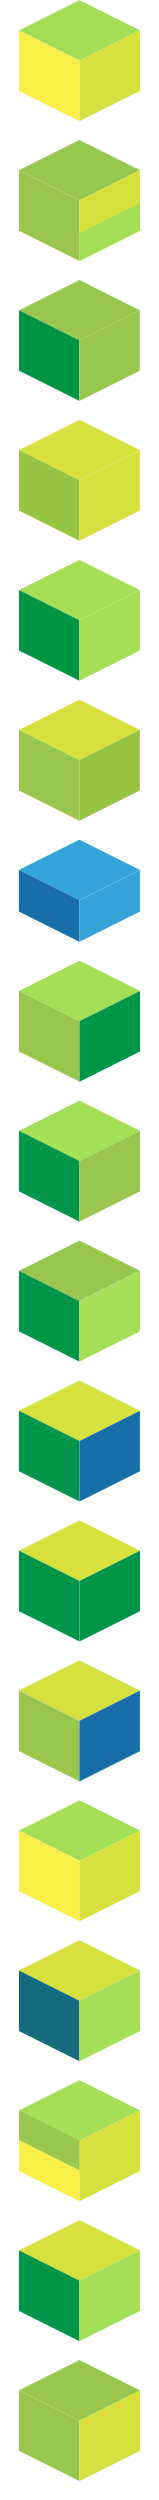
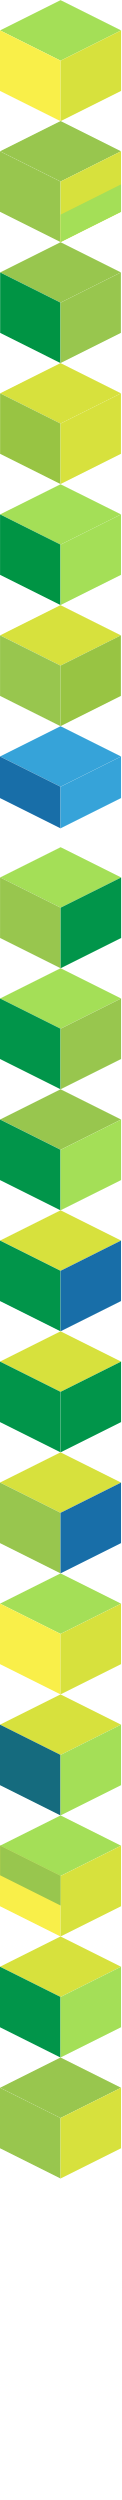
- <svg xmlns="http://www.w3.org/2000/svg" xmlns:xlink="http://www.w3.org/1999/xlink" height="2644.0px" viewBox="0 0 168.0 2644.0" width="168.0px">
-   <g transform="translate(20, 0)">
+ <svg xmlns="http://www.w3.org/2000/svg" xmlns:xlink="http://www.w3.org/1999/xlink" height="2644.0px" viewBox="0 0 128.0 2644.0" width="128.0px">
+   <g transform="translate(0, 0)">
    <g transform="translate(-0.0, -0.0)">
      <defs>
        <g id="uid_928">
          <path d=" M 416.5 318.9 L 480.5 350.9 544.5 318.9 480.5 286.9 416.5 318.9 Z" fill="#A4DF57" stroke="none" />
        </g>
        <g id="uid_929">
          <path d=" M 416.45 318.9 L 416.45 382.9 480.45 414.9 480.45 350.9 416.45 318.9 Z" fill="#F9EF49" stroke="none" />
        </g>
        <g id="uid_930">
          <path d=" M 544.5 382.9 L 544.5 318.9 480.5 350.9 480.5 414.9 544.5 382.9 Z" fill="#D7E13D" stroke="none" />
        </g>
      </defs>
      <g transform="matrix( 1, 0, 0, 1, -416.45,-286.75) ">
        <use xlink:href="#uid_928" />
      </g>
      <g transform="matrix( 1, 0, 0, 1, -416.45,-286.75) ">
        <use xlink:href="#uid_929" />
      </g>
      <g transform="matrix( 1, 0, 0, 1, -416.45,-286.75) ">
        <use xlink:href="#uid_930" />
      </g>
    </g>
  </g>
-   <g transform="translate(20, 148.0)">
+   <g transform="translate(0, 128.0)">
    <g transform="translate(-0.0, -0.0)">
      <defs>
        <g id="uid_931">
          <path d=" M 609.35 351.1 L 545.35 383.1 609.35 415.1 673.3 383.1 609.35 351.1 Z" fill="#98C64E" stroke="none" />
        </g>
        <g id="uid_932">
          <path d=" M 609.3 479.1 L 609.3 415.1 545.3 383.1 545.3 447.1 609.3 479.1 Z" fill="#98C64E" stroke="none" />
        </g>
        <g id="uid_933">
          <path d=" M 673.3 447.1 L 673.3 383.1 609.35 415.1 609.35 479.1 673.3 447.1 Z" fill="#D7E13D" stroke="none" />
        </g>
        <g id="uid_934">
          <path d=" M 673.3 447.1 L 673.3 418.1 609.35 450.1 609.35 479.1 673.3 447.1 Z" fill="#A4DF57" stroke="none" />
        </g>
      </defs>
      <g transform="matrix( 1, 0, 0, 1, -545.3,-351.1) ">
        <use xlink:href="#uid_931" />
      </g>
      <g transform="matrix( 1, 0, 0, 1, -545.3,-351.1) ">
        <use xlink:href="#uid_932" />
      </g>
      <g transform="matrix( 1, 0, 0, 1, -545.3,-351.1) ">
        <use xlink:href="#uid_933" />
      </g>
      <g transform="matrix( 1, 0, 0, 1, -545.3,-351.1) ">
        <use xlink:href="#uid_934" />
      </g>
    </g>
  </g>
-   <g transform="translate(20, 296.0)">
+   <g transform="translate(0, 256.0)">
    <g transform="translate(-0.0, -0.0)">
      <defs>
        <g id="uid_935">
          <path d=" M 543.65 511.4 L 607.65 479.4 543.65 447.4 479.65 479.4 543.65 511.4 Z" fill="#98C64E" stroke="none" />
        </g>
        <g id="uid_936">
          <path d=" M 543.6 575.45 L 543.6 511.4 479.6 479.4 479.6 543.45 543.6 575.45 Z" fill="#009444" stroke="none" />
        </g>
        <g id="uid_937">
          <path d=" M 543.65 511.4 L 543.65 575.4 607.65 543.45 607.65 479.4 543.65 511.4 Z" fill="#98C64E" stroke="none" />
        </g>
      </defs>
      <g transform="matrix( 0.9972534, 0, 0, 0.9984436, 0.15,0.15) ">
        <g transform="matrix( 1, 0, 0, 1, -479.6,-447.4) ">
          <use xlink:href="#uid_935" />
        </g>
        <g transform="matrix( 1, 0, 0, 1, -479.6,-447.4) ">
          <use xlink:href="#uid_936" />
        </g>
        <g transform="matrix( 1, 0, 0, 1, -479.6,-447.4) ">
          <use xlink:href="#uid_937" />
        </g>
      </g>
      <g transform="matrix( 0.9972534, 0, 0, 0.9984436, 89.4,41.95) " />
      <g transform="matrix( 0.9972534, 0, 0, 0.9984436, 89.3,42.1) " />
      <g transform="matrix( 0.9972534, 0, 0, 0.9984436, 89.05,42) " />
    </g>
  </g>
-   <g transform="translate(20, 444.0)">
+   <g transform="translate(0, 384.0)">
    <g transform="translate(-0.0, -0.0)">
      <defs>
        <g id="uid_938">
          <path d=" M 479.6 414.95 L 415.6 446.95 479.6 478.95 543.6 446.95 479.6 414.95 Z" fill="#D7E13D" stroke="none" />
        </g>
        <g id="uid_939">
          <path d=" M 0 32 L 0 96 64 128 64 64 0 32 Z" fill="#98C443" stroke="none" />
        </g>
        <g id="uid_940">
          <path d=" M 543.6 510.95 L 543.6 446.95 479.6 478.95 479.6 542.95 543.6 510.95 Z" fill="#D7E13D" stroke="none" />
        </g>
      </defs>
      <g transform="matrix( 0.9984436, 0, 0, 0.9996033, 0.1,0) ">
        <g transform="matrix( 1, 0, 0, 1, -415.6,-414.95) ">
          <use xlink:href="#uid_938" />
        </g>
        <g transform="matrix( 1, 0, 0, 1, 0,0) ">
          <use xlink:href="#uid_939" />
        </g>
        <g transform="matrix( 1, 0, 0, 1, -415.6,-414.95) ">
          <use xlink:href="#uid_940" />
        </g>
      </g>
      <g transform="matrix( 0.9984436, 0, 0, 0.9996033, 24.65,138.5) " />
      <g transform="matrix( 0.9984436, 0, 0, 0.9996033, 62.85,128.55) " />
    </g>
  </g>
-   <g transform="translate(20, 592.0)">
+   <g transform="translate(0, 512.0)">
    <g transform="translate(-0.0, -0.0)">
      <defs>
        <g id="uid_941">
          <path d=" M 415.65 446.9 L 479.65 414.9 415.65 382.95 351.65 414.9 415.65 446.9 Z" fill="#A4DF57" stroke="none" />
        </g>
        <g id="uid_942">
          <path d=" M 351.6 414.9 L 351.6 478.95 415.6 510.95 415.6 446.9 351.6 414.9 Z" fill="#009444" stroke="none" />
        </g>
        <g id="uid_943">
          <path d=" M 479.65 414.9 L 415.65 446.9 415.65 510.95 479.65 478.95 479.65 414.9 Z" fill="#A4DF57" stroke="none" />
        </g>
      </defs>
      <g transform="matrix( 0.9988251, 0, 0, 0.9980469, 0.05,0.15) ">
        <g transform="matrix( 1, 0, 0, 1, -351.6,-382.95) ">
          <use xlink:href="#uid_941" />
        </g>
        <g transform="matrix( 1, 0, 0, 1, -351.6,-382.95) ">
          <use xlink:href="#uid_942" />
        </g>
        <g transform="matrix( 1, 0, 0, 1, -351.6,-382.95) ">
          <use xlink:href="#uid_943" />
        </g>
      </g>
      <g transform="matrix( 0.9988251, 0, 0, 0.9980469, -39.1,106.15) " />
      <g transform="matrix( 0.9988251, 0, 0, 0.9980469, 89.2,41.95) " />
    </g>
  </g>
-   <g transform="translate(20, 740.0)">
+   <g transform="translate(0, 640.0)">
    <g transform="translate(-0.0, -0.0)">
      <defs>
        <g id="uid_944">
          <path d=" M 479.6 350.3 L 415.65 382.25 479.6 414.25 543.6 382.25 479.6 350.3 Z" fill="#D7E13D" stroke="none" />
        </g>
        <g id="uid_945">
          <path d=" M 415.6 446.3 L 479.6 478.3 479.6 414.25 415.6 382.25 415.6 446.3 Z" fill="#98C64E" stroke="none" />
        </g>
        <g id="uid_946">
          <path d=" M 479.6 408.25 L 479.6 472.3 543.6 440.3 543.6 376.25 479.6 408.25 Z" fill="#98C443" stroke="none" />
        </g>
      </defs>
      <g transform="matrix( 0.9984436, 0, 0, 1, 0.05,0) ">
        <g transform="matrix( 1, 0, 0, 1, -415.6,-350.3) ">
          <use xlink:href="#uid_944" />
        </g>
        <g transform="matrix( 1, 0, 0, 1, -415.6,-350.3) ">
          <use xlink:href="#uid_945" />
        </g>
        <g transform="matrix( 1, 0, 0, 1, -415.6,-344.3) ">
          <use xlink:href="#uid_946" />
        </g>
      </g>
      <g transform="matrix( 0.9984436, 0, 0, 1, 25.55,74.3) " />
    </g>
  </g>
-   <g transform="translate(20, 888.0)">
+   <g transform="translate(0, 768.0)">
    <g transform="translate(-0.0, -0.0)">
      <style type="text/css">.cl5 {
    fill: #36A3D9
    }
.cl6 {
    fill: #186EA8
    }</style>
      <g transform="matrix( 1, 0, 0, 1, -280.1,-279.75) ">
        <g>
          <g id="uid_948">
            <path class="cl5" d="M344.1,343.8l64-32l-64-32l-64,32L344.1,343.8z" />
          </g>
        </g>
      </g>
      <g transform="matrix( 1, 0, 0, 1, -280.1,-279.75) ">
        <g>
          <g id="uid_949">
            <path class="cl6" d="M344.1,387.8v-44l-64-32v44L344.1,387.8z" />
          </g>
        </g>
      </g>
      <g transform="matrix( 1, 0, 0, 1, -280.1,-279.75) ">
        <g>
          <g id="uid_950">
            <path class="cl5" d="M408.1,311.8l-64,32v44l64-32V311.8z" />
          </g>
        </g>
      </g>
    </g>
  </g>
-   <g transform="translate(20, 1016.0)">
+   <g transform="translate(0, 896.0)">
    <g transform="translate(-0.0, -0.0)">
      <defs>
        <g id="uid_951">
          <path d=" M 457.1 318.15 L 393.1 350.15 457.1 382.1 521.1 350.15 457.1 318.15 Z" fill="#A4DF57" stroke="none" />
        </g>
        <g id="uid_952">
          <path d=" M 457.05 382.1 L 393.05 350.1 393.05 414.15 457.05 446.15 457.05 382.1 Z" fill="#98C64E" stroke="none" />
        </g>
        <g id="uid_953">
          <path d=" M 521.1 350.15 L 457.1 382.1 457.1 446.15 521.1 414.15 521.1 350.15 Z" fill="#01954A" stroke="none" />
        </g>
      </defs>
      <g transform="matrix( 1, 0, 0, 1, -393,-318.15) ">
        <use xlink:href="#uid_951" />
      </g>
      <g transform="matrix( 1, 0, 0, 1, -393,-318.15) ">
        <use xlink:href="#uid_952" />
      </g>
      <g transform="matrix( 1, 0, 0, 1, -393,-318.15) ">
        <use xlink:href="#uid_953" />
      </g>
    </g>
  </g>
-   <g transform="translate(20, 1164.0)">
+   <g transform="translate(0, 1024.0)">
    <g transform="translate(-0.0, -0.0)">
      <defs>
        <g id="uid_954">
          <path d=" M 521.3 414 L 585.3 446 649.3 414 585.3 382 521.3 414 Z" fill="#A4DF57" stroke="none" />
        </g>
        <g id="uid_955">
          <path d=" M 521.25 413.95 L 521.25 478 585.25 510 585.25 445.95 521.25 413.95 Z" fill="#01954A" stroke="none" />
        </g>
        <g id="uid_956">
          <path d=" M 649.3 478 L 649.3 414 585.3 446 585.3 510 649.3 478 Z" fill="#98C64E" stroke="none" />
        </g>
      </defs>
      <g transform="matrix( 1, 0, 0, 1, -521.25,-382) ">
        <use xlink:href="#uid_954" />
      </g>
      <g transform="matrix( 1, 0, 0, 1, -521.25,-382) ">
        <use xlink:href="#uid_955" />
      </g>
      <g transform="matrix( 1, 0, 0, 1, -521.25,-382) ">
        <use xlink:href="#uid_956" />
      </g>
      <g transform="matrix( 1, 0, 0, 1, -39.2,106.25) " />
      <g transform="matrix( 1, 0, 0, 1, -38.95,106.25) " />
    </g>
  </g>
-   <g transform="translate(20, 1312.0)">
+   <g transform="translate(0, 1152.0)">
    <g transform="translate(-0.0, -0.0)">
      <defs>
        <g id="uid_957">
          <path d=" M 329.1 445.95 L 393.1 413.95 329.1 381.95 265.1 413.95 329.1 445.95 Z" fill="#98C64E" stroke="none" />
        </g>
        <g id="uid_958">
          <path d=" M 265.05 413.95 L 265.05 478 329.05 510 329.05 445.95 265.05 413.95 Z" fill="#01954A" stroke="none" />
        </g>
        <g id="uid_959">
          <path d=" M 393.1 478 L 393.1 413.95 329.1 445.95 329.1 509.95 393.1 478 Z" fill="#A4DF57" stroke="none" />
        </g>
      </defs>
      <g transform="matrix( 1, 0, 0, 1, -265.05,-381.95) ">
        <use xlink:href="#uid_957" />
      </g>
      <g transform="matrix( 1, 0, 0, 1, -265.05,-381.95) ">
        <use xlink:href="#uid_958" />
      </g>
      <g transform="matrix( 1, 0, 0, 1, -265.05,-381.95) ">
        <use xlink:href="#uid_959" />
      </g>
      <g transform="matrix( 1, 0, 0, 1, -39.3,106.25) " />
      <g transform="matrix( 1, 0, 0, 1, 89.25,41.95) " />
    </g>
  </g>
-   <g transform="translate(20, 1460.0)">
+   <g transform="translate(0, 1280.0)">
    <g transform="translate(-0.0, -0.0)">
      <defs>
        <g id="uid_960">
          <path d=" M 392.95 350.1 L 328.95 382.1 392.95 414.1 456.9 382.1 392.95 350.1 Z" fill="#D7E13D" stroke="none" />
        </g>
        <g id="uid_961">
          <path d=" M 392.9 478.1 L 392.9 414.1 328.9 382.1 328.9 446.1 392.9 478.1 Z" fill="#01954A" stroke="none" />
        </g>
        <g id="uid_962">
          <path d=" M 392.95 414.1 L 392.95 478.1 456.9 446.1 456.9 382.1 392.95 414.1 Z" fill="#186EA8" stroke="none" />
        </g>
      </defs>
      <g transform="matrix( 1, 0, 0, 1, -328.9,-350.1) ">
        <use xlink:href="#uid_960" />
      </g>
      <g transform="matrix( 1, 0, 0, 1, -328.9,-350.1) ">
        <use xlink:href="#uid_961" />
      </g>
      <g transform="matrix( 1, 0, 0, 1, -328.9,-350.1) ">
        <use xlink:href="#uid_962" />
      </g>
      <g transform="matrix( 1, 0, 0, 1, 25.8,74.1) " />
    </g>
  </g>
-   <g transform="translate(20, 1608.0)">
+   <g transform="translate(0, 1408.0)">
    <g transform="translate(-0.0, -0.0)">
      <defs>
        <g id="uid_963">
          <path d=" M 329.05 318.15 L 393.05 350.15 457.05 318.15 393.05 286.15 329.05 318.15 Z" fill="#D7E13D" stroke="none" />
        </g>
        <g id="uid_964">
          <path d=" M 393 350.15 L 329 318.15 329 382.15 393 414.15 393 350.15 Z" fill="#01954A" stroke="none" />
        </g>
        <g id="uid_965">
          <path d=" M 457.05 382.15 L 457.05 318.15 393.05 350.15 393.05 414.15 457.05 382.15 Z" fill="#01954A" stroke="none" />
        </g>
      </defs>
      <g transform="matrix( 1, 0, 0, 1, -329,-286.15) ">
        <use xlink:href="#uid_963" />
      </g>
      <g transform="matrix( 1, 0, 0, 1, -329,-286.15) ">
        <use xlink:href="#uid_964" />
      </g>
      <g transform="matrix( 1, 0, 0, 1, -329,-286.15) ">
        <use xlink:href="#uid_965" />
      </g>
      <g transform="matrix( 1, 0, 0, 1, 24.55,138.4) " />
      <g transform="matrix( 1, 0, 0, 1, 62.8,128.45) " />
    </g>
  </g>
-   <g transform="translate(20, 1756.0)">
+   <g transform="translate(0, 1536.0)">
    <g transform="translate(-0.0, -0.0)">
      <defs>
        <g id="uid_966">
          <path d=" M 329.05 253.45 L 393.05 285.45 457.05 253.45 393.05 221.5 329.05 253.45 Z" fill="#D7E13D" stroke="none" />
        </g>
        <g id="uid_967">
          <path d=" M 393.05 285.45 L 329.05 253.45 329.05 317.5 393.05 349.5 393.05 285.45 Z" fill="#98C64E" stroke="none" />
        </g>
        <g id="uid_968">
          <path d=" M 457.05 317.5 L 457.05 253.45 393.05 285.45 393.05 349.5 457.05 317.5 Z" fill="#186EA8" stroke="none" />
        </g>
      </defs>
      <g transform="matrix( 1, 0, 0, 1, -329.05,-221.5) ">
        <use xlink:href="#uid_966" />
      </g>
      <g transform="matrix( 1, 0, 0, 1, -329.05,-221.5) ">
        <use xlink:href="#uid_967" />
      </g>
      <g transform="matrix( 1, 0, 0, 1, -329.05,-221.5) ">
        <use xlink:href="#uid_968" />
      </g>
      <g transform="matrix( 1, 0, 0, 1, 25.85,74.1) " />
    </g>
  </g>
-   <g transform="translate(20, 1904.0)">
+   <g transform="translate(0, 1664.0)">
    <g transform="translate(-0.0, -0.0)">
      <defs>
        <g id="uid_969">
          <path d=" M 393.1 221.75 L 457.05 253.75 521.05 221.75 457.05 189.75 393.1 221.75 Z" fill="#A4DF57" stroke="none" />
        </g>
        <g id="uid_970">
          <path d=" M 393.05 221.75 L 393.05 285.75 457.05 317.75 457.05 253.75 393.05 221.75 Z" fill="#F9EF49" stroke="none" />
        </g>
        <g id="uid_971">
          <path d=" M 457.05 253.75 L 457.05 317.75 521.05 285.75 521.05 221.75 457.05 253.75 Z" fill="#D7E13D" stroke="none" />
        </g>
      </defs>
      <g transform="matrix( 1, 0, 0, 1, -393.05,-189.75) ">
        <use xlink:href="#uid_969" />
      </g>
      <g transform="matrix( 1, 0, 0, 1, -393.05,-189.75) ">
        <use xlink:href="#uid_970" />
      </g>
      <g transform="matrix( 1, 0, 0, 1, -393.05,-189.75) ">
        <use xlink:href="#uid_971" />
      </g>
      <g transform="matrix( 1, 0, 0, 1, 89.4,42.1) " />
      <g transform="matrix( 1, 0, 0, 1, 89.3,42.25) " />
      <g transform="matrix( 1, 0, 0, 1, 89.05,42.15) " />
    </g>
  </g>
-   <g transform="translate(20, 2052.0)">
+   <g transform="translate(0, 1792.0)">
    <g transform="translate(-0.0, -0.0)">
      <defs>
        <g id="uid_972">
          <path d=" M 585.4 254.15 L 521.4 222.15 457.4 254.15 521.4 286.15 585.4 254.15 Z" fill="#D7E13D" stroke="none" />
        </g>
        <g id="uid_973">
          <path d=" M 457.4 254.15 L 457.4 318.15 521.4 350.15 521.4 286.15 457.4 254.15 Z" fill="#156B7E" stroke="none" />
        </g>
        <g id="uid_974">
          <path d=" M 585.4 318.15 L 585.4 254.15 521.4 286.15 521.4 350.15 585.4 318.15 Z" fill="#A4DF57" stroke="none" />
        </g>
      </defs>
      <g transform="matrix( 1, 0, 0, 1, -457.4,-222.15) ">
        <use xlink:href="#uid_972" />
      </g>
      <g transform="matrix( 1, 0, 0, 1, -457.4,-222.15) ">
        <use xlink:href="#uid_973" />
      </g>
      <g transform="matrix( 1, 0, 0, 1, -457.4,-222.15) ">
        <use xlink:href="#uid_974" />
      </g>
      <g transform="matrix( 1, 0, 0, 1, 24.35,138.25) " />
    </g>
  </g>
-   <g transform="translate(20, 2200.0)">
+   <g transform="translate(0, 1920.0)">
    <g transform="translate(-0.0, -0.0)">
      <defs>
        <g id="uid_975">
          <path d=" M 417.05 383.45 L 481 351.45 417.05 319.45 353.05 351.45 417.05 383.45 Z" fill="#A4DF57" stroke="none" />
        </g>
        <g id="uid_976">
          <path d=" M 417 383.45 L 353 351.45 353 415.5 417 447.5 417 383.45 Z" fill="#F9EF49" stroke="none" />
        </g>
        <g id="uid_977">
          <path d=" M 481 351.45 L 417.05 383.45 417.05 447.45 481 415.5 481 351.45 Z" fill="#D7E13D" stroke="none" />
        </g>
        <g id="uid_978">
          <path d=" M 353.1 351.2 L 353.1 382.75 417.1 414.75 417.1 383.2 353.1 351.2 Z" fill="#98C64E" stroke="none" />
        </g>
      </defs>
      <g transform="matrix( 1, 0, 0, 1, 0,0) ">
        <g transform="matrix( 1, 0, 0, 1, -353,-319.45) ">
          <use xlink:href="#uid_975" />
        </g>
        <g transform="matrix( 1, 0, 0, 1, -353,-319.45) ">
          <use xlink:href="#uid_976" />
        </g>
        <g transform="matrix( 1, 0, 0, 1, -353,-319.45) ">
          <use xlink:href="#uid_977" />
        </g>
        <g transform="matrix( 1, 0, 0, 1, -353,-319.45) ">
          <use xlink:href="#uid_978" />
        </g>
      </g>
    </g>
  </g>
-   <g transform="translate(20, 2348.0)">
+   <g transform="translate(0, 2048.0)">
    <g transform="translate(-0.0, -0.0)">
      <defs>
        <g id="uid_979">
          <path d=" M 481.05 351.45 L 417.05 383.45 481.05 415.45 545.05 383.45 481.05 351.45 Z" fill="#D7E13D" stroke="none" />
        </g>
        <g id="uid_980">
          <path d=" M 417.05 447.5 L 481.05 479.5 481.05 415.45 417.05 383.45 417.05 447.5 Z" fill="#01954A" stroke="none" />
        </g>
        <g id="uid_981">
          <path d=" M 481.05 415.45 L 481.05 479.45 545.05 447.45 545.05 383.45 481.05 415.45 Z" fill="#A4DF57" stroke="none" />
        </g>
      </defs>
      <g transform="matrix( 1, 0, 0, 1, 0,0) ">
        <g transform="matrix( 1, 0, 0, 1, -417.05,-351.45) ">
          <use xlink:href="#uid_979" />
        </g>
        <g transform="matrix( 1, 0, 0, 1, -417.05,-351.45) ">
          <use xlink:href="#uid_980" />
        </g>
        <g transform="matrix( 1, 0, 0, 1, -417.05,-351.45) ">
          <use xlink:href="#uid_981" />
        </g>
      </g>
    </g>
  </g>
-   <g transform="translate(20, 2496.0)">
+   <g transform="translate(0, 2176.0)">
    <g transform="translate(-0.0, -0.0)">
      <defs>
        <g id="uid_982">
          <path d=" M 545.05 448.15 L 609.05 416.15 545.05 384.15 481.1 416.15 545.05 448.15 Z" fill="#98C64E" stroke="none" />
        </g>
        <g id="uid_983">
          <path d=" M 545.05 512.15 L 545.05 448.15 481.05 416.15 481.05 480.15 545.05 512.15 Z" fill="#98C64E" stroke="none" />
        </g>
        <g id="uid_984">
          <path d=" M 609.05 480.15 L 609.05 416.15 545.05 448.15 545.05 512.15 609.05 480.15 Z" fill="#D7E13D" stroke="none" />
        </g>
      </defs>
      <g transform="matrix( 1, 0, 0, 1, 0,0) ">
        <g transform="matrix( 1, 0, 0, 1, -481.05,-384.15) ">
          <use xlink:href="#uid_982" />
        </g>
        <g transform="matrix( 1, 0, 0, 1, -481.05,-384.15) ">
          <use xlink:href="#uid_983" />
        </g>
        <g transform="matrix( 1, 0, 0, 1, -481.05,-384.15) ">
          <use xlink:href="#uid_984" />
        </g>
      </g>
    </g>
  </g>
</svg>
